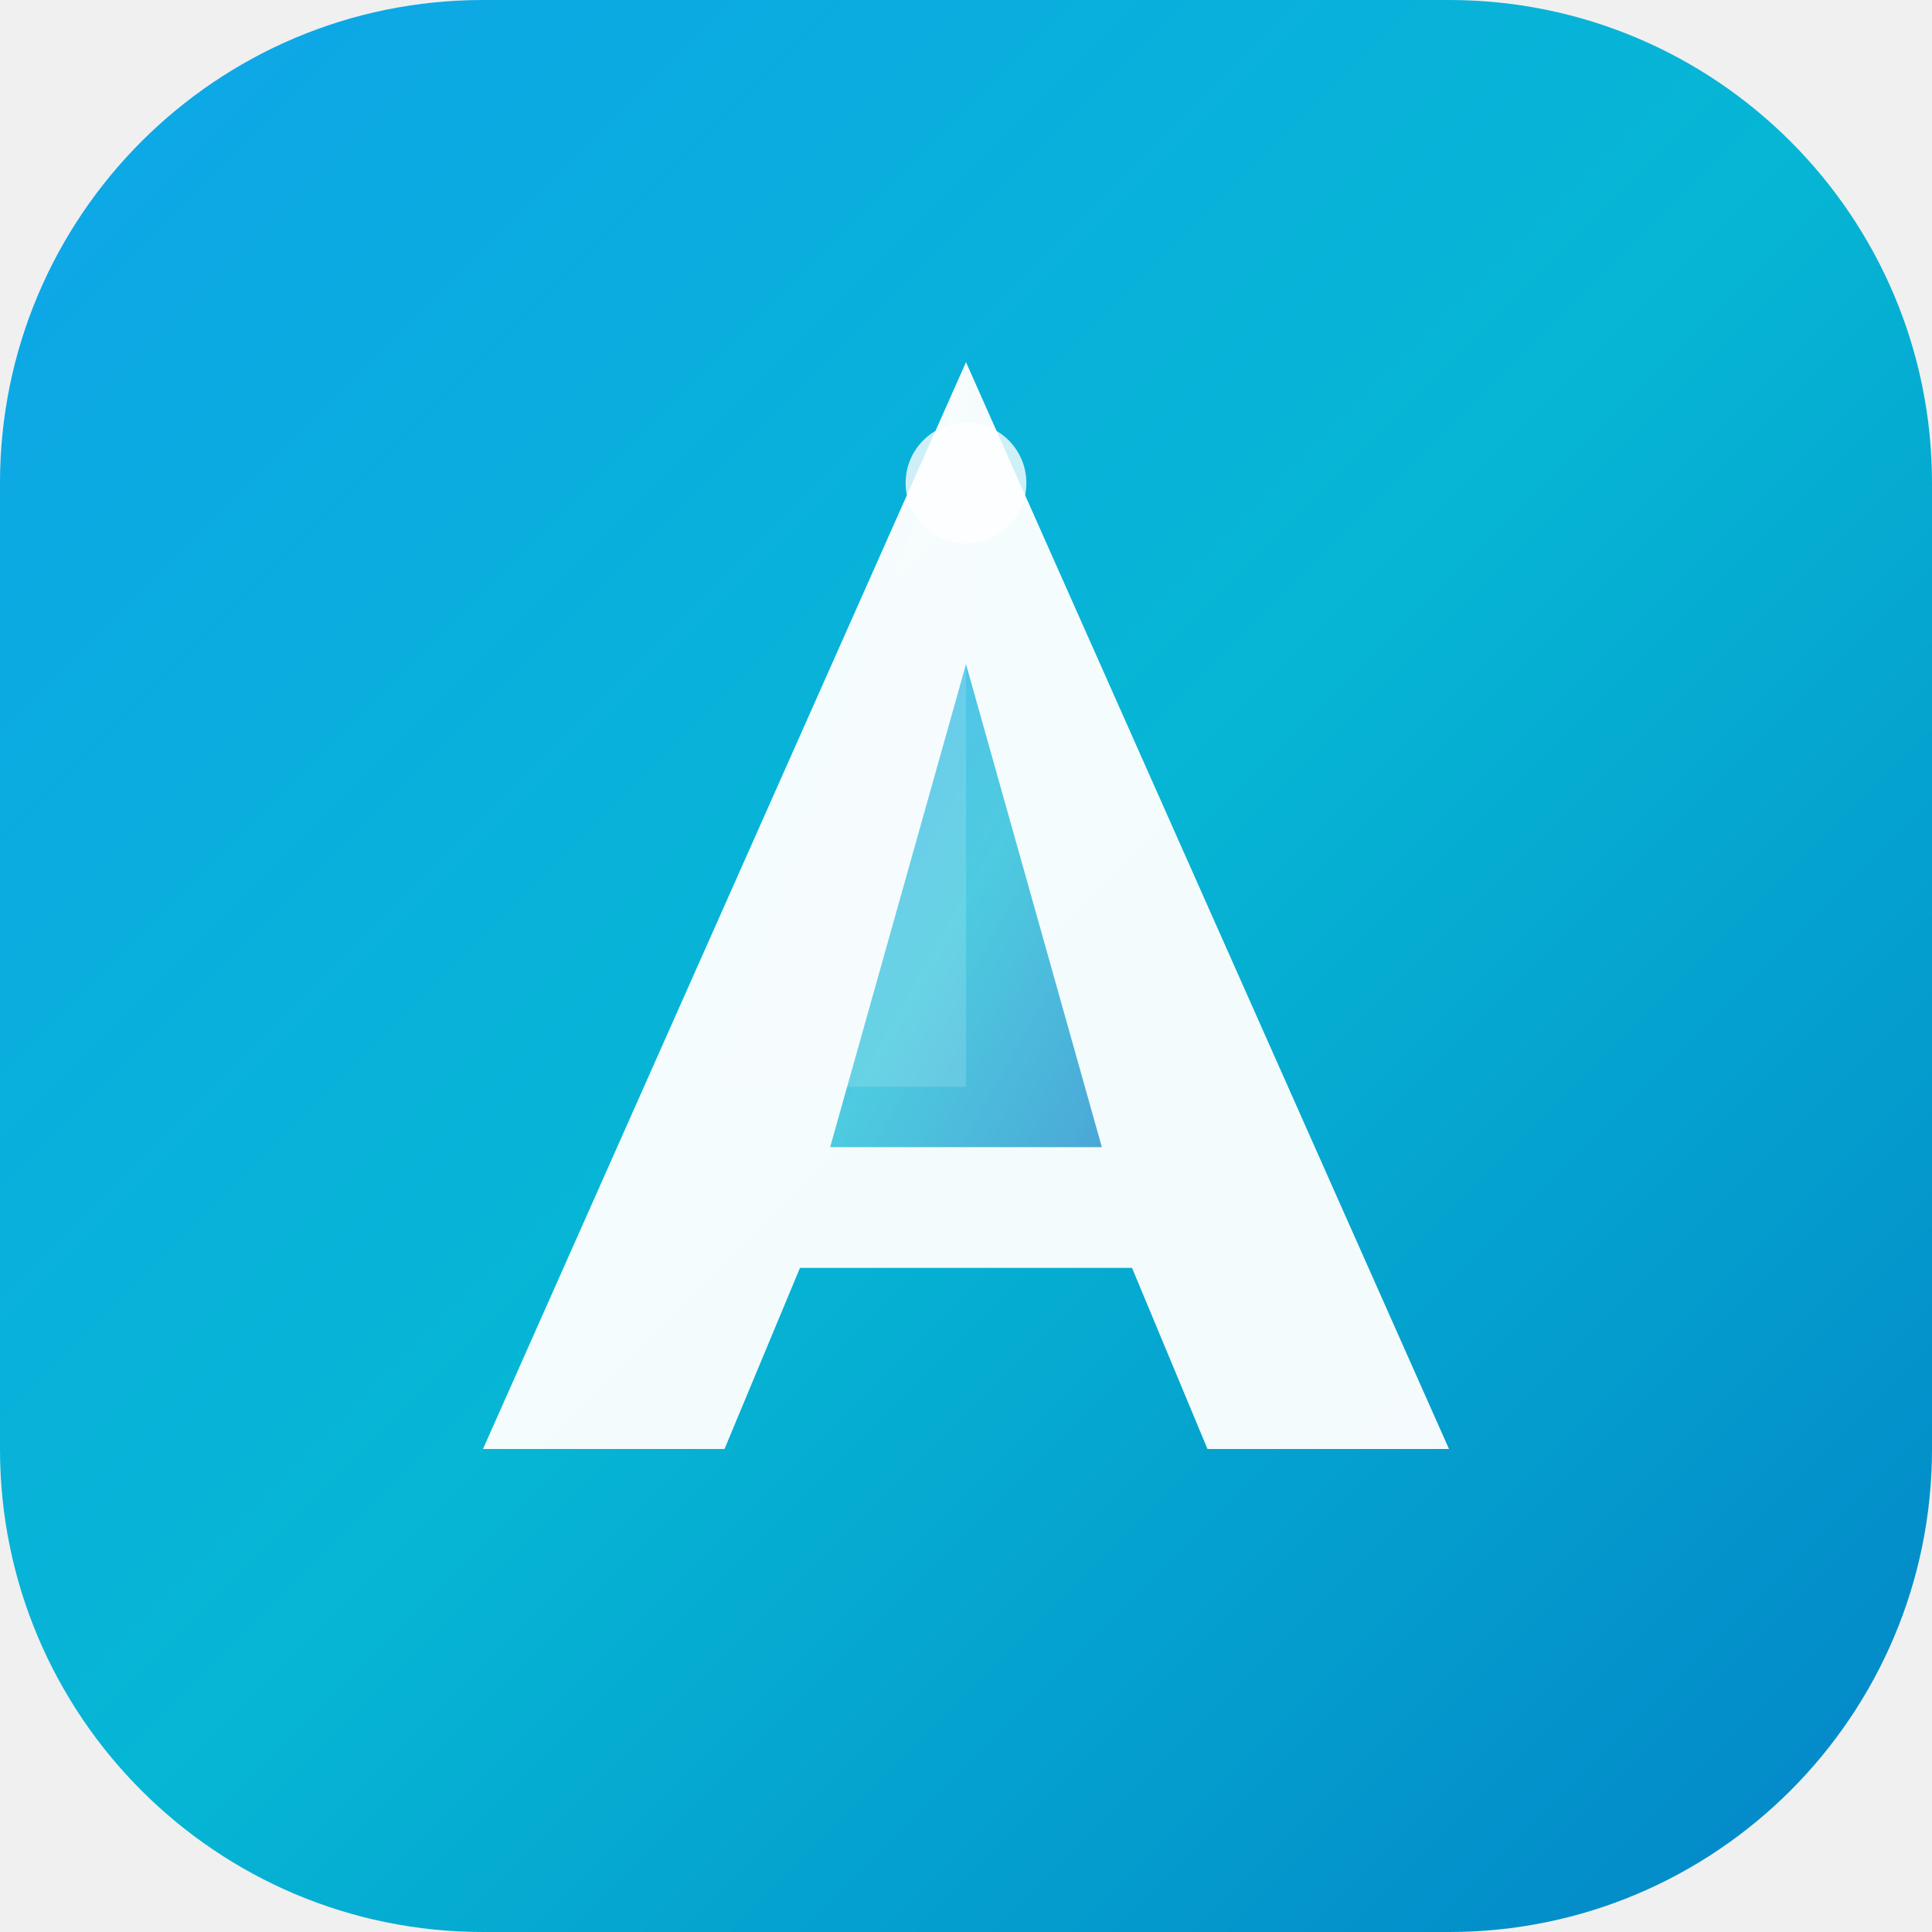
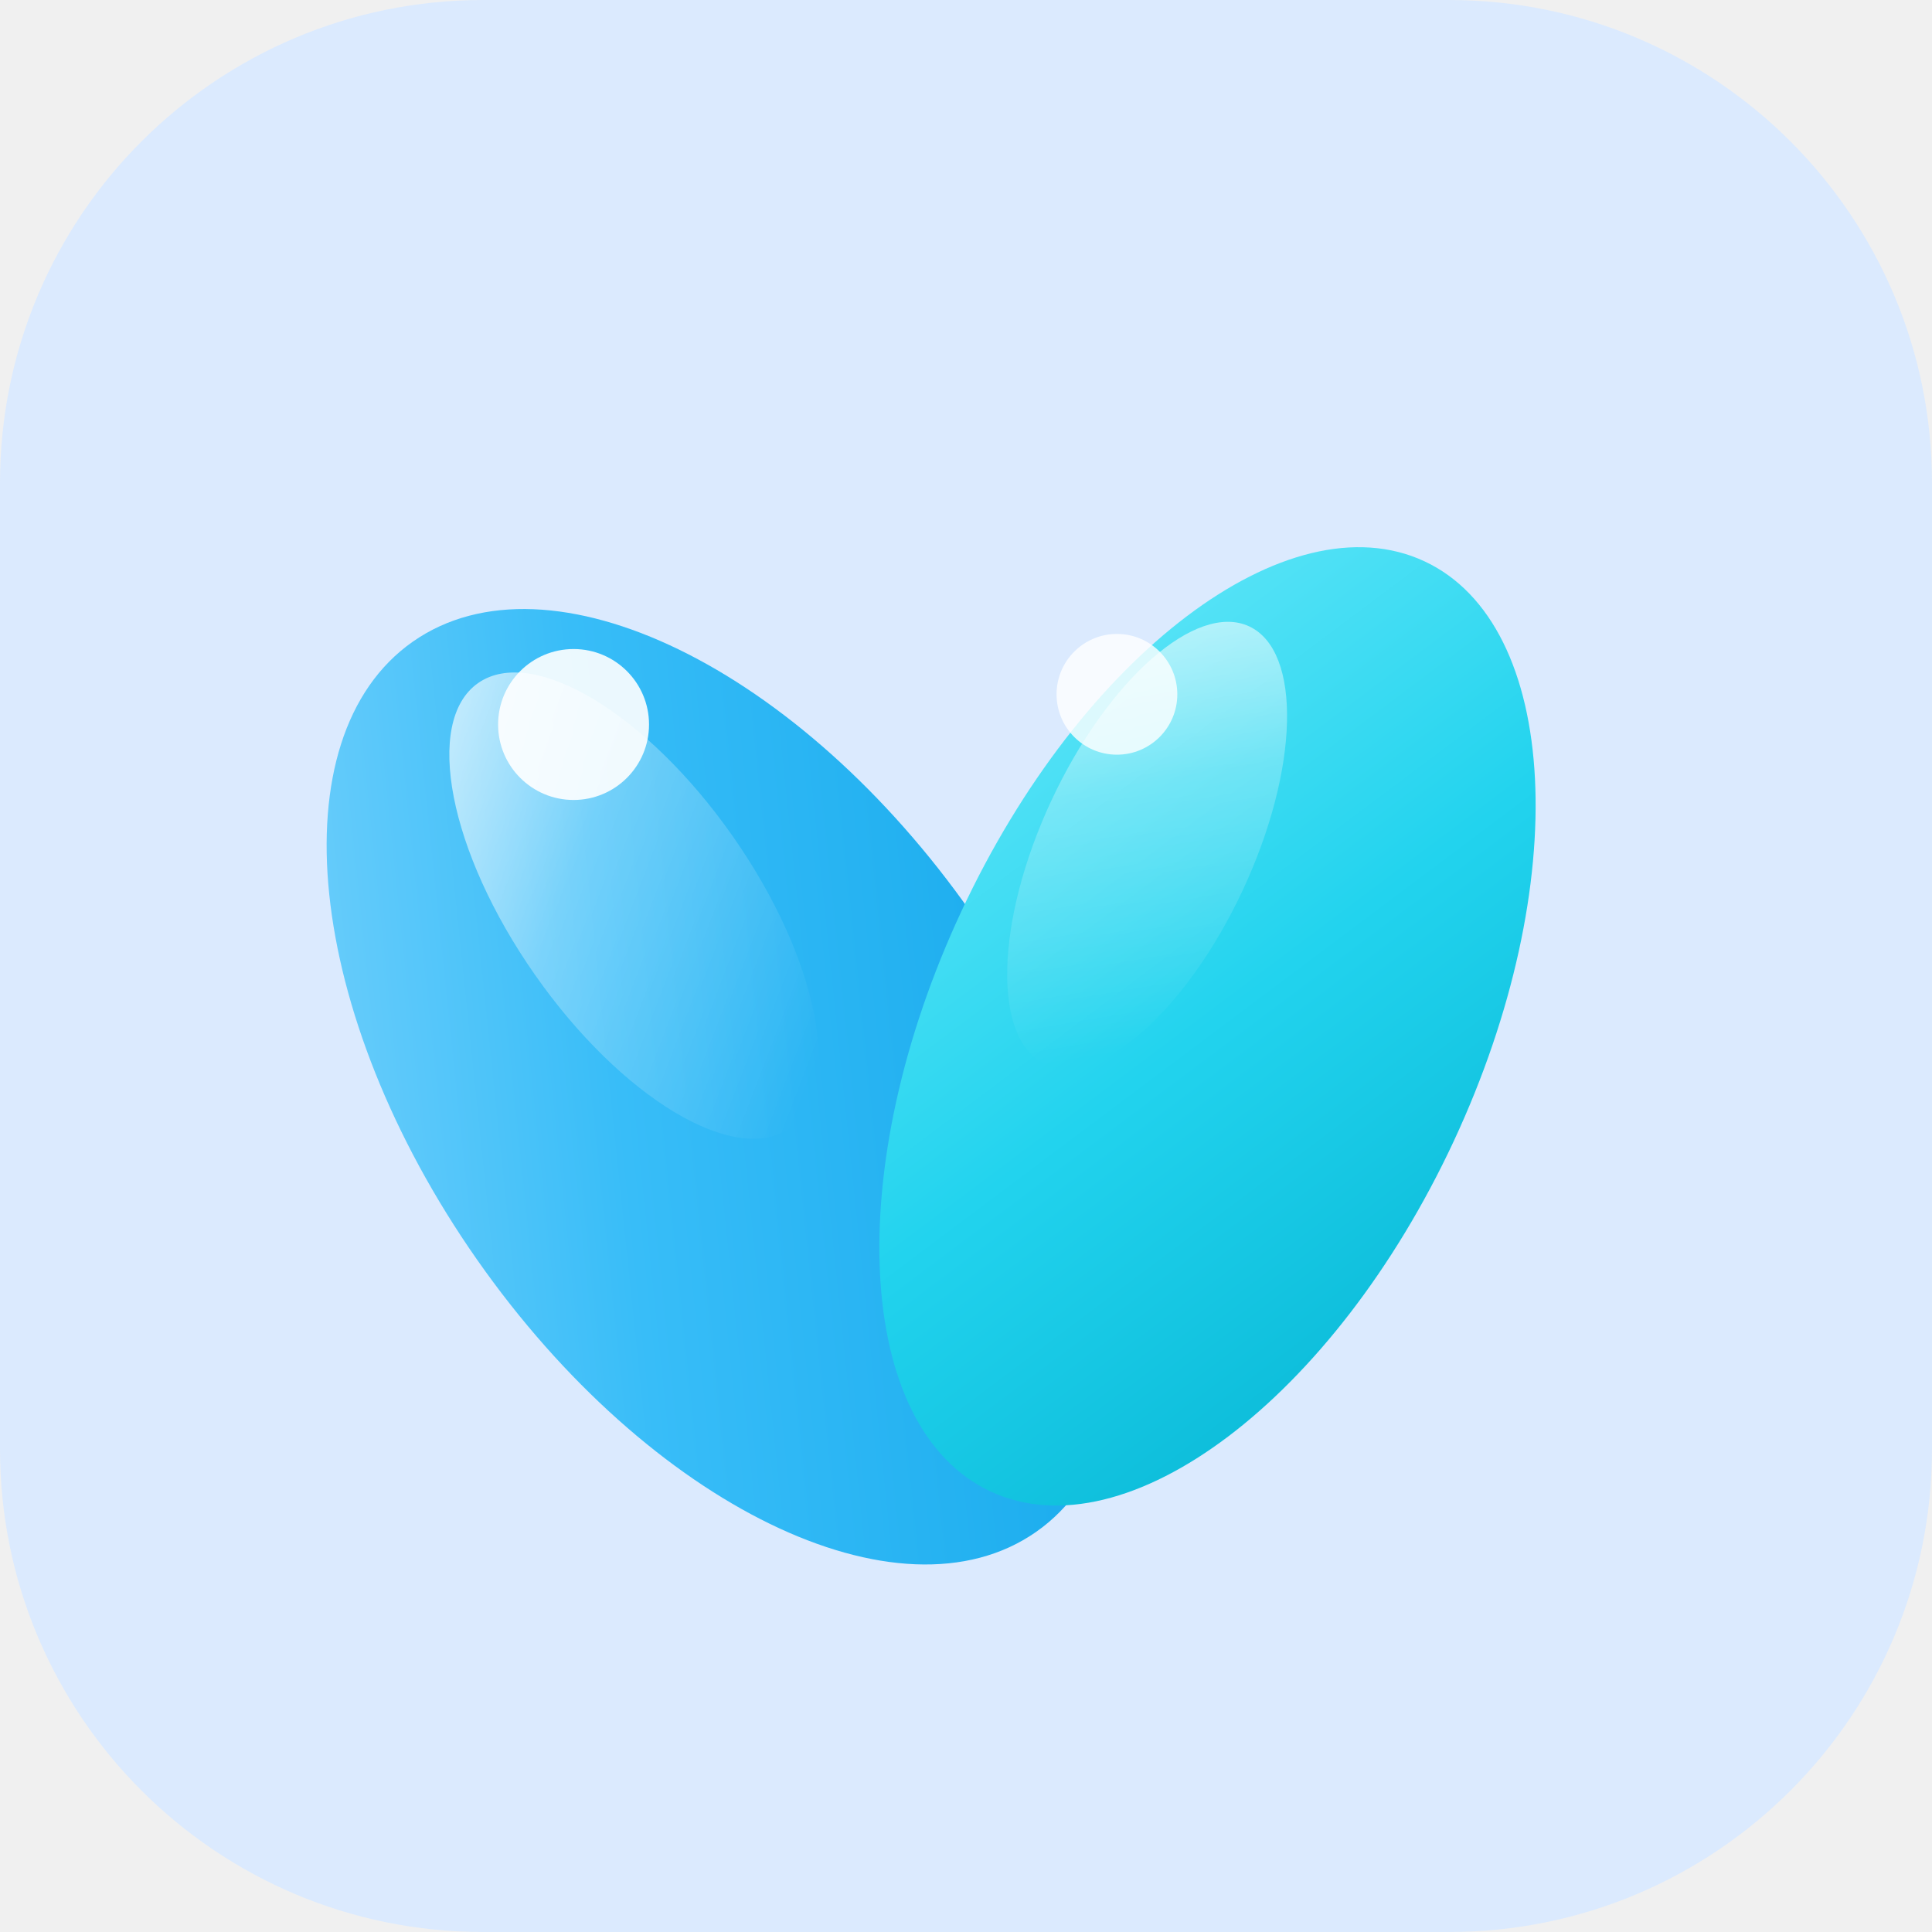
<svg xmlns="http://www.w3.org/2000/svg" viewBox="0 0 64 64" fill="none">
  <defs>
-     <linearGradient id="bg" x1="0%" y1="0%" x2="100%" y2="100%">
-       <stop offset="0%" stop-color="#0ea5e9" />
-       <stop offset="50%" stop-color="#06b6d4" />
-       <stop offset="100%" stop-color="#0284c7" />
+     <linearGradient id="fp1" x1="0%" y1="0%" x2="100%" y2="100%">
+       <stop offset="0%" stop-color="#7dd3fc" />
+       <stop offset="40%" stop-color="#38bdf8" />
+       <stop offset="100%" stop-color="#0ea5e9" />
    </linearGradient>
-     <linearGradient id="shine" x1="0%" y1="0%" x2="100%" y2="100%">
-       <stop offset="0%" stop-color="white" stop-opacity="0.9" />
-       <stop offset="50%" stop-color="white" stop-opacity="0.3" />
-       <stop offset="100%" stop-color="white" stop-opacity="0.1" />
+     <linearGradient id="fp2" x1="0%" y1="0%" x2="100%" y2="100%">
+       <stop offset="0%" stop-color="#67e8f9" />
+       <stop offset="50%" stop-color="#22d3ee" />
+       <stop offset="100%" stop-color="#06b6d4" />
+     </linearGradient>
+     <linearGradient id="fs" x1="20%" y1="0%" x2="50%" y2="100%">
+       <stop offset="0%" stop-color="white" stop-opacity="0.95" />
+       <stop offset="40%" stop-color="white" stop-opacity="0.4" />
+       <stop offset="100%" stop-color="white" stop-opacity="0" />
    </linearGradient>
  </defs>
-   <rect width="64" height="64" rx="16" fill="url(#bg)" />
-   <path d="M32 12L16 48h8l2.5-6h11l2.5 6h8L32 12z" fill="white" opacity="0.95" />
-   <path d="M32 12L16 48h8l2.5-6h11l2.5 6h8L32 12z" fill="url(#shine)" opacity="0.4" />
-   <path d="M27.5 38L32 22l4.5 16h-9z" fill="url(#bg)" opacity="0.7" />
-   <path d="M32 12L24 36h8L32 12z" fill="white" opacity="0.15" />
-   <circle cx="32" cy="16" r="2" fill="white" opacity="0.8" />
+   <rect width="64" height="64" rx="16" fill="#dbeafe" />
+   <ellipse cx="24" cy="36" rx="10" ry="18" fill="url(#fp1)" transform="rotate(-35 24 36)" />
+   <ellipse cx="40" cy="34" rx="9" ry="17" fill="url(#fp2)" transform="rotate(25 40 34)" />
+   <ellipse cx="21" cy="30" rx="4" ry="9" fill="url(#fs)" transform="rotate(-35 21 30)" opacity="0.75" />
+   <ellipse cx="38" cy="28" rx="3.5" ry="8" fill="url(#fs)" transform="rotate(25 38 28)" opacity="0.65" />
+   <circle cx="19" cy="24" r="2.5" fill="white" opacity="0.9" />
+   <circle cx="37" cy="23" r="2" fill="white" opacity="0.8" />
</svg>
